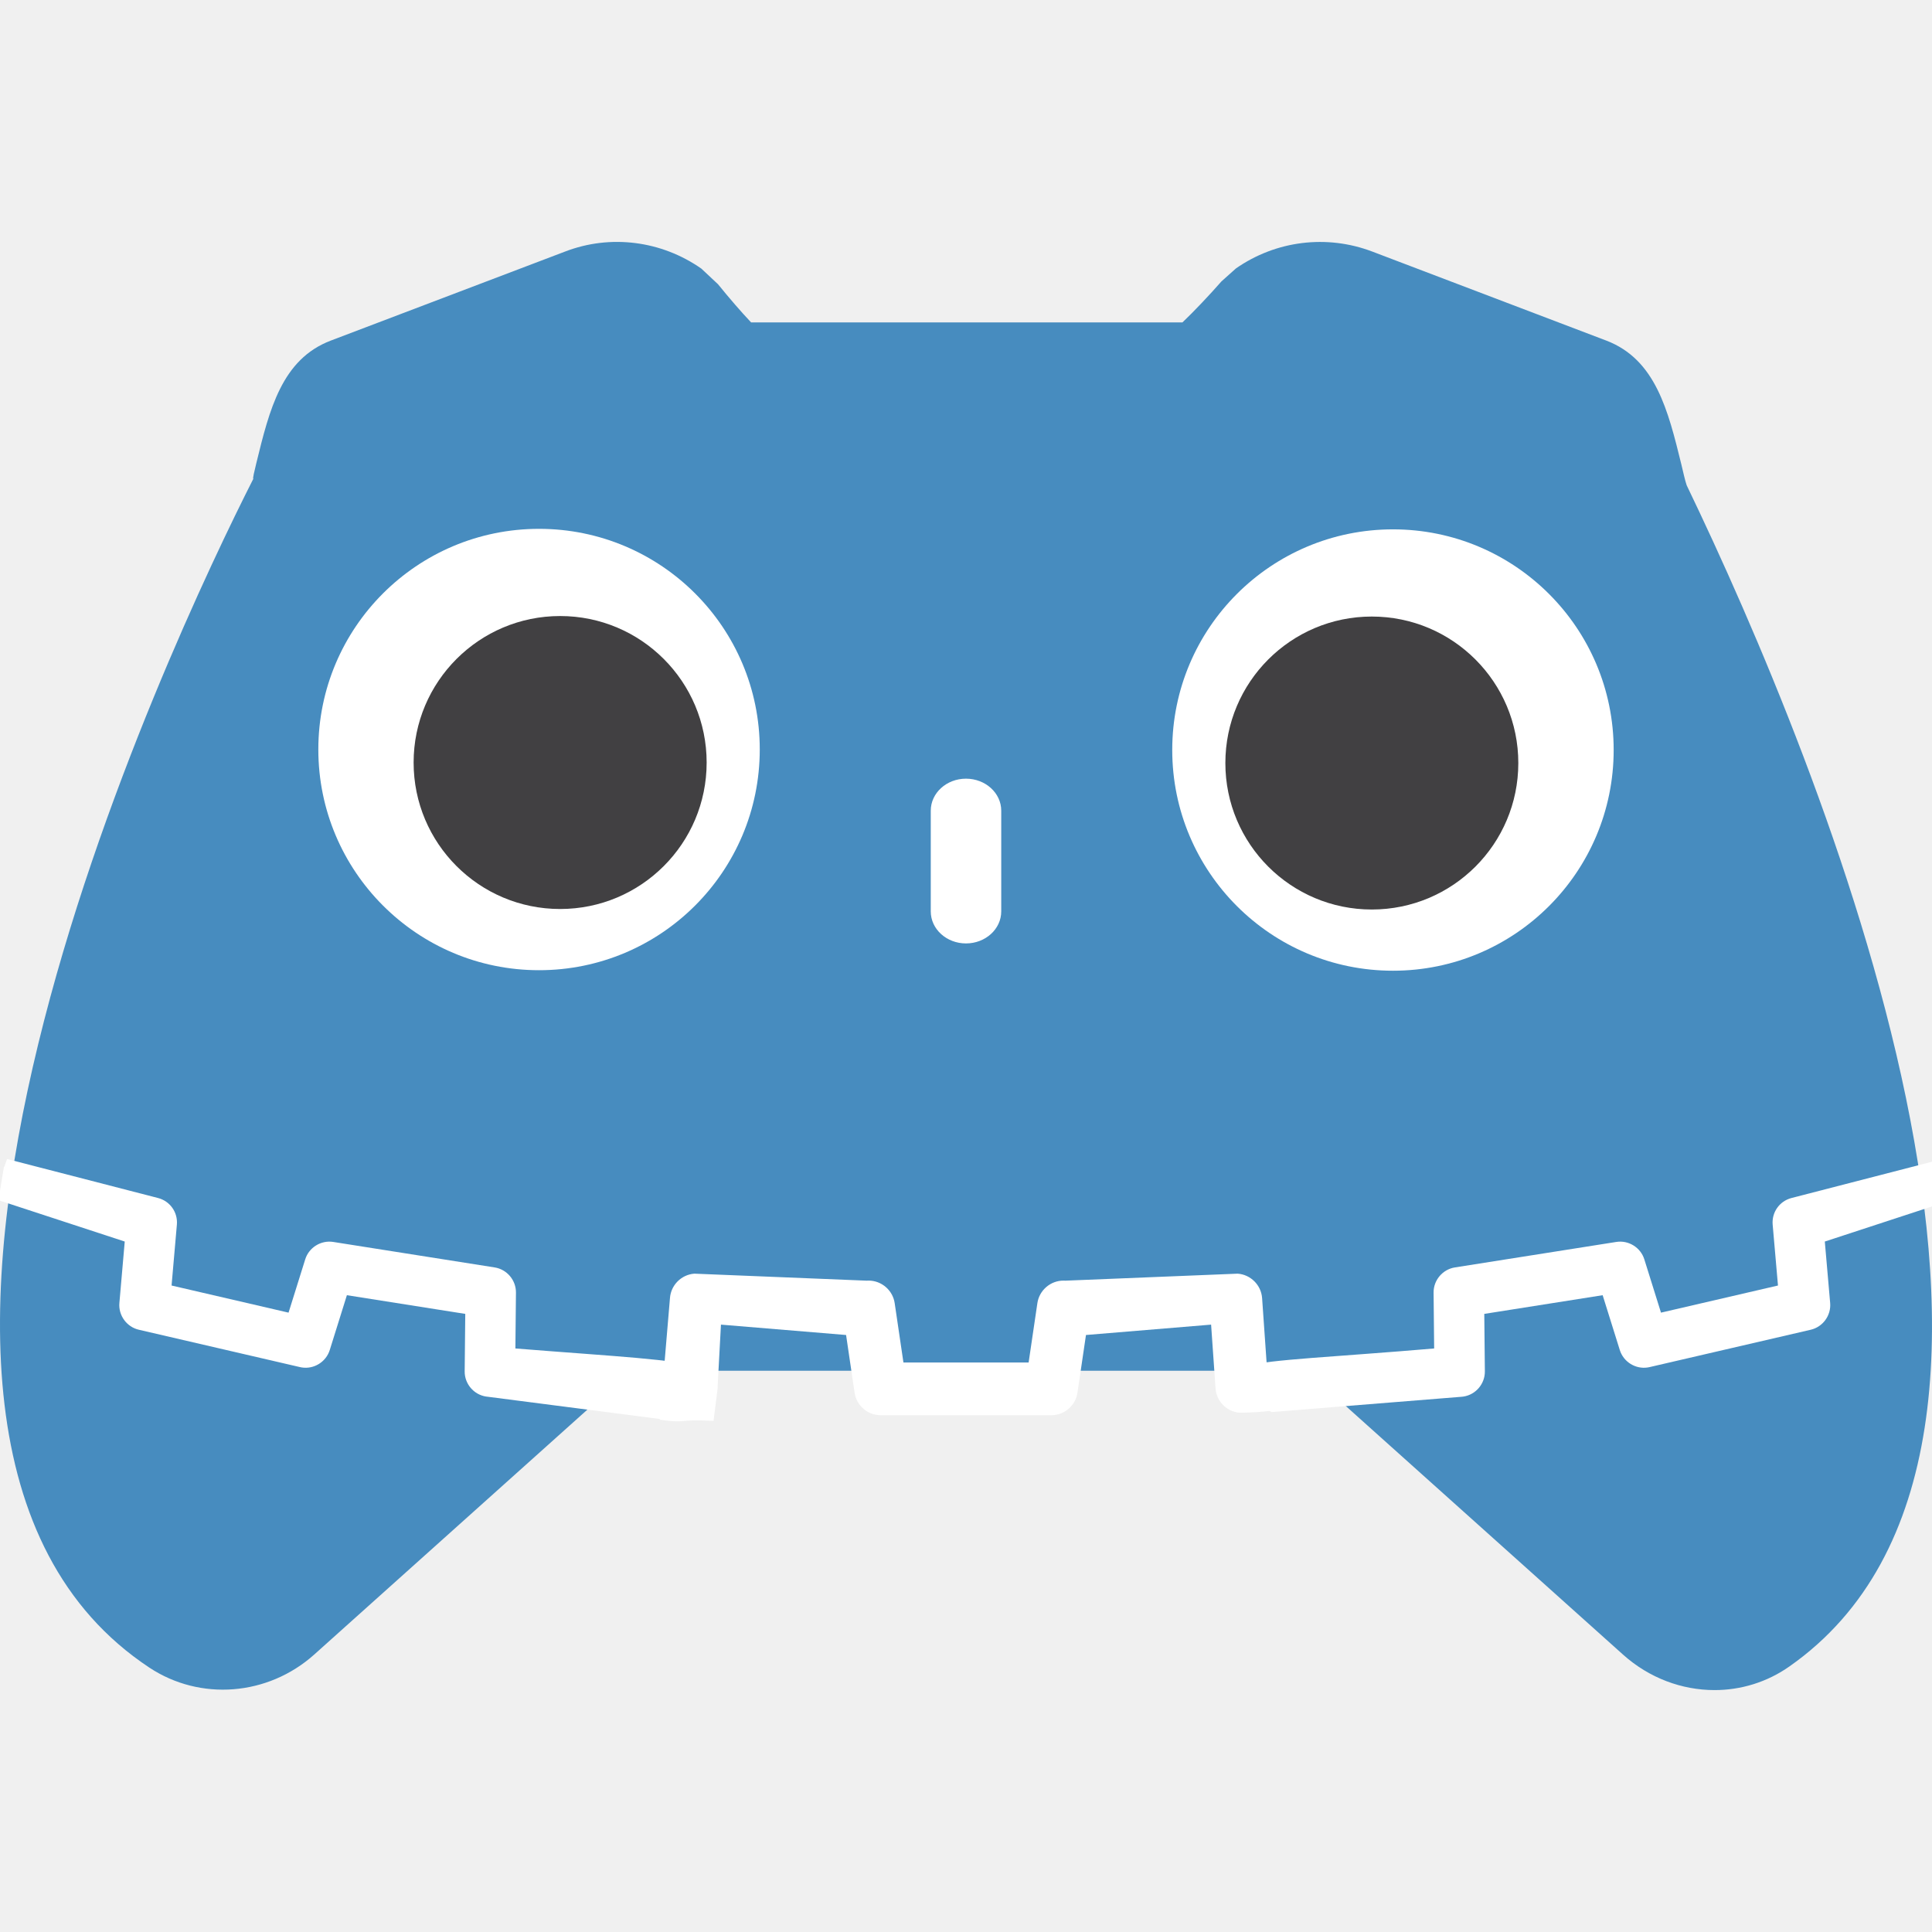
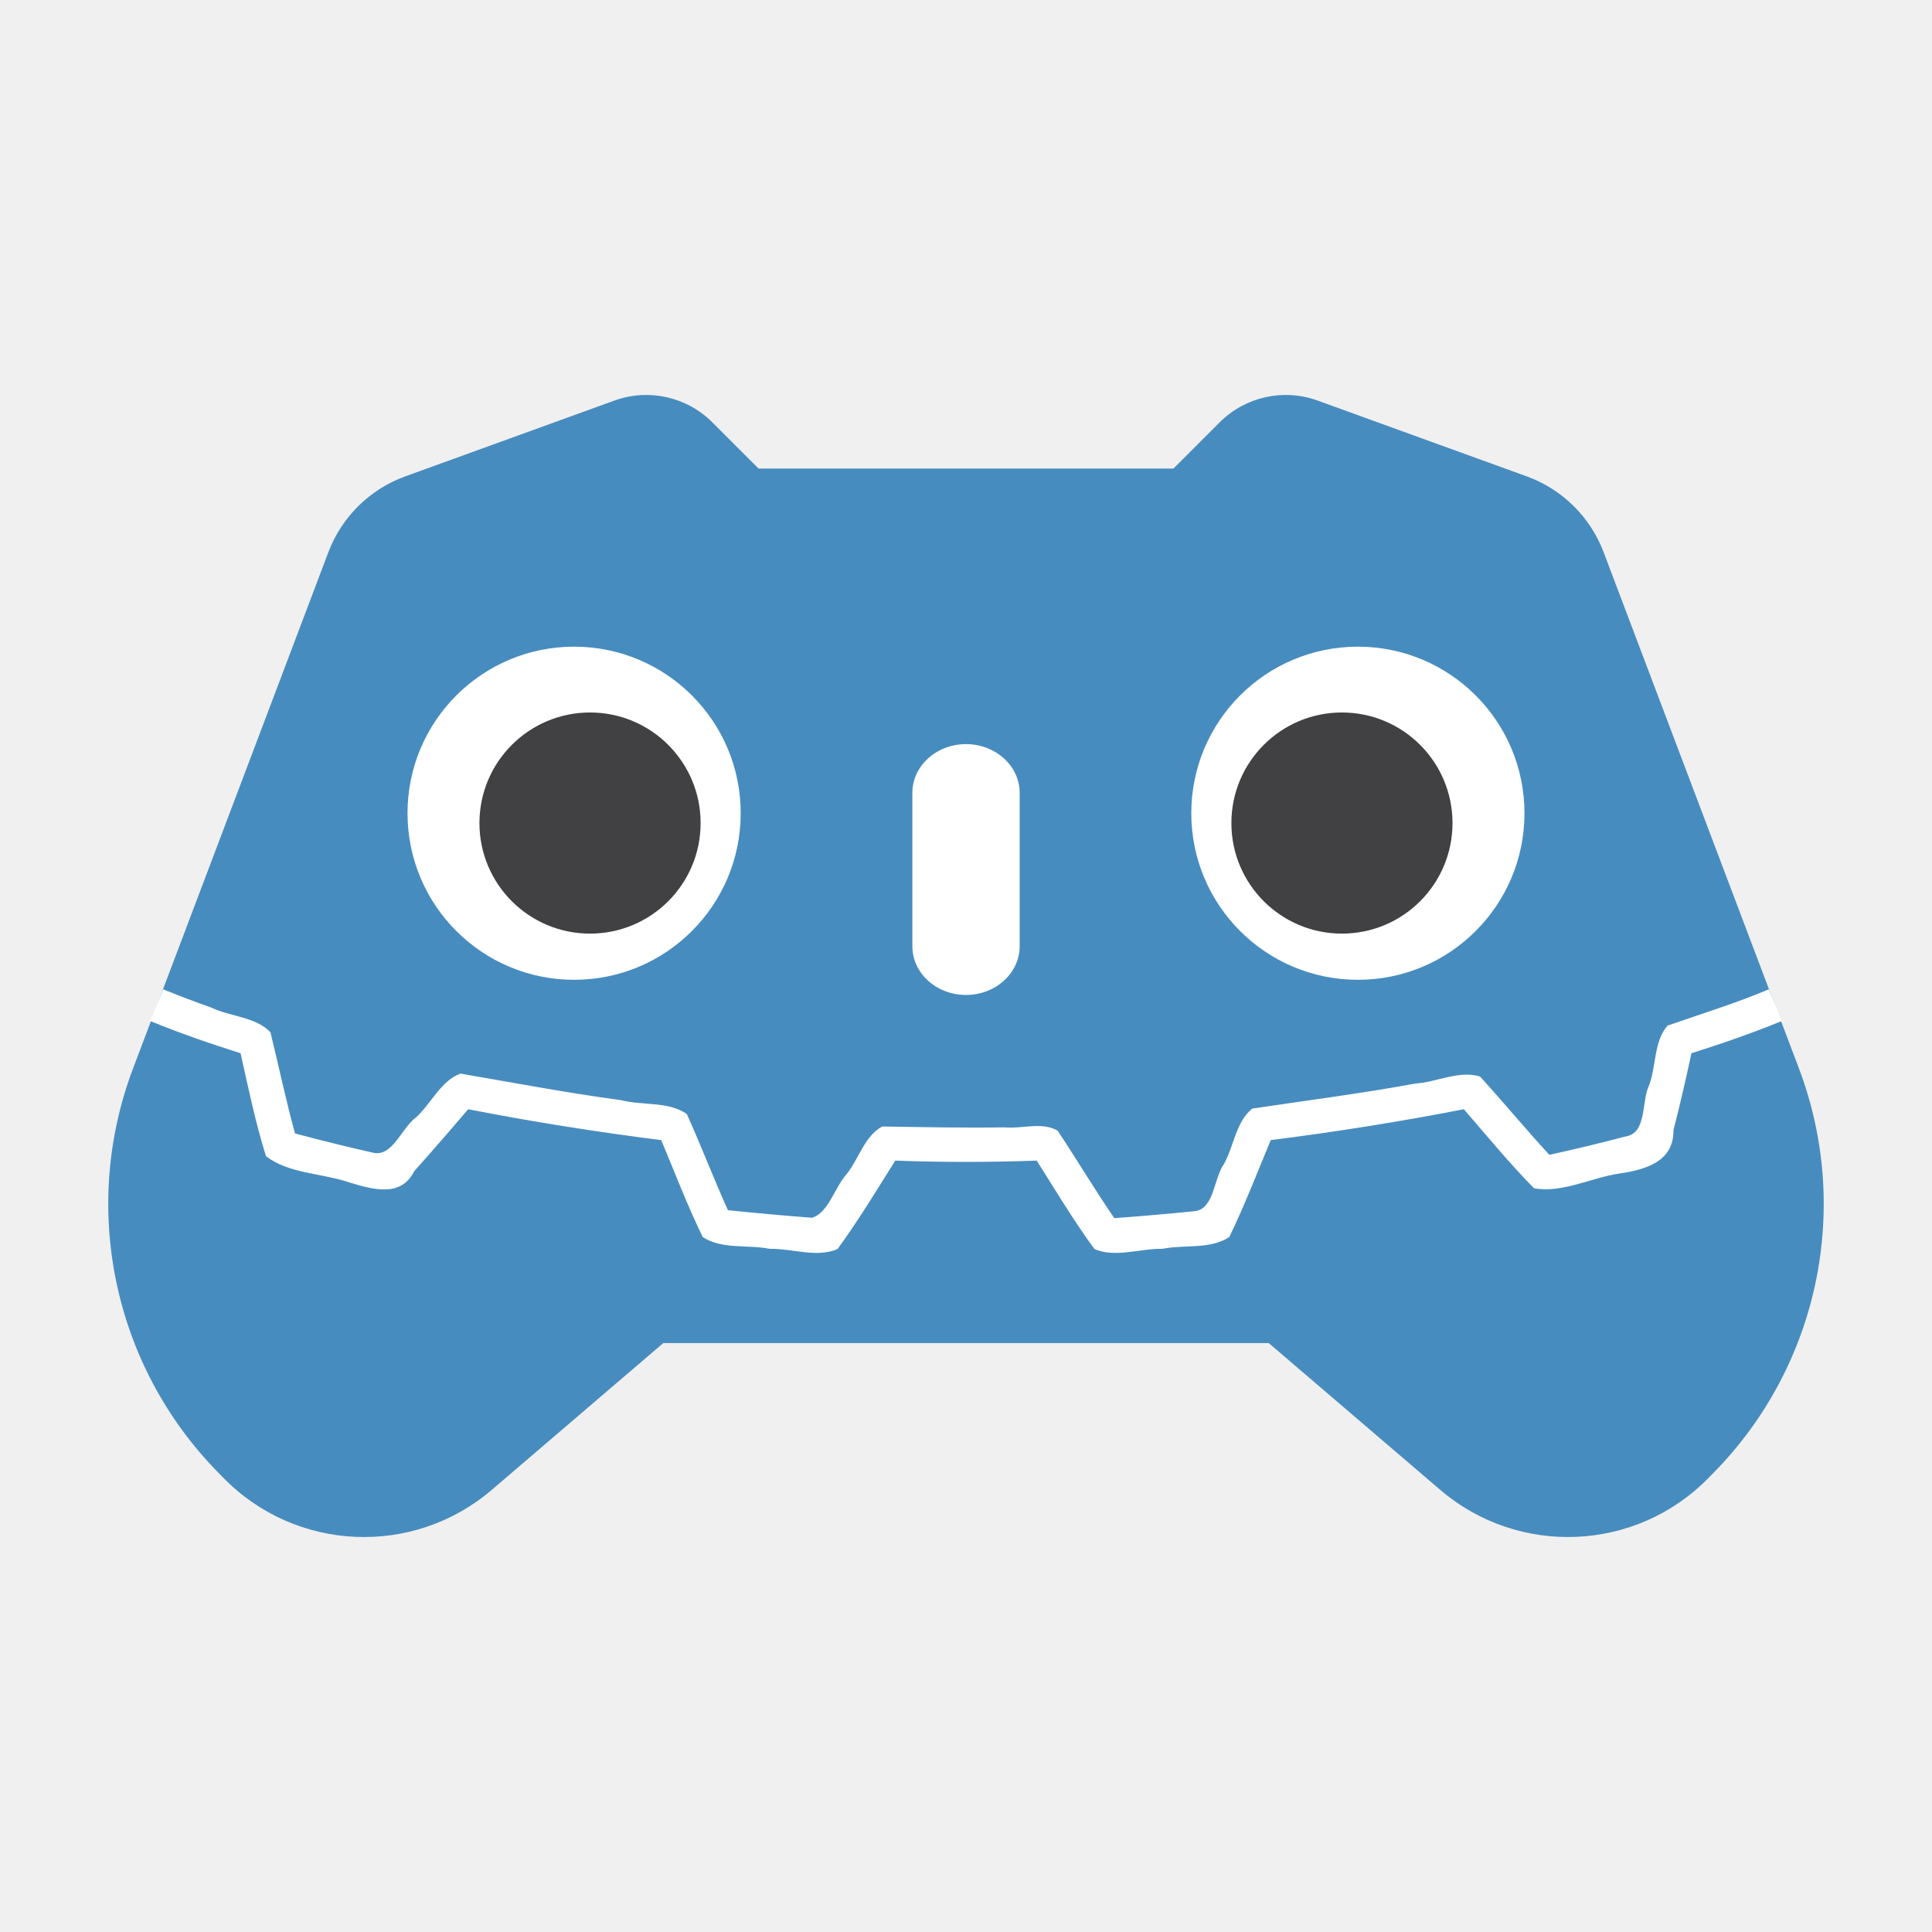
<svg xmlns="http://www.w3.org/2000/svg" version="1.1" id="Layer_1" x="0px" y="0px" viewBox="0 0 512.368 512.368" style="enable-background:new 0 0 512.368 512.368;" xml:space="preserve">
  <defs id="defs192" />
-   <g id="g157" style="fill:#5599ff">
-     <g id="g155" style="fill:#478cbf;fill-opacity:1">
-       <path d="m 447.303,128.681 c -0.427,-1.259 -0.875,-3.264 -1.408,-5.525 -3.52,-14.315 -6.827,-27.84 -19.904,-32.832 l -62.08,-23.616 c -12.032,-4.565 -25.515,-2.923 -36.139,4.48 l -3.84,3.435 c -3.115,3.563 -7.339,8.021 -10.347,10.88 H 199.197 c -2.539,-2.667 -5.931,-6.592 -8.768,-10.112 l -4.437,-4.16 C 175.368,63.807 161.843,62.1 149.875,66.708 L 87.73,90.324 c -13.013,4.949 -16.277,18.325 -19.755,32.512 -0.533,2.155 -0.981,4.117 -0.811,4.117 0,0 0.021,0 0.043,-0.021 -21.162,41.728 -121.813,252.97 -27.584,315.328 13.483,8.917 31.424,7.509 43.691,-3.456 l 73.856,-66.219 c 6.507,-5.845 14.784,-9.067 23.275,-9.067 h 152.853 c 8.491,0 16.747,3.221 23.275,9.067 l 73.856,66.219 c 6.955,6.229 15.616,9.408 24.277,9.408 6.955,0 13.888,-2.069 19.883,-6.293 83.157,-58.347 8.234,-239.425 -27.286,-313.238 z m -7.835,52.822 c -292.979,-121.002 -146.489,-60.501 0,0 z" id="path554" style="fill:#478cbf;fill-opacity:1" />
-     </g>
-     <path d="m 136.681,357.613 0.151,-14.811 c 0.033,-3.294 -2.395,-6.165 -5.649,-6.679 l -42.807,-6.759 c -3.253,-0.514 -6.448,1.469 -7.431,4.614 l -4.421,14.136 -31.024,-7.193 1.407,-16.146 c 0.284,-3.271 -1.816,-6.24 -4.994,-7.061 L 1.954,307.394 c -0.206,-0.053 -0.713,2.16 -0.923,2.127 l -1.441,8.768 33.491,10.968 -1.419,16.29 c -0.288,3.298 1.928,6.351 5.155,7.101 l 42.727,9.906 c 0.162,0.037 0.322,0.069 0.484,0.095 3.247,0.513 6.438,-1.472 7.421,-4.616 l 4.548,-14.546 31.392,4.957 -0.156,15.24 c -0.034,3.293 2.393,6.165 5.645,6.678 0.159,0.025 0.319,0.045 0.477,0.058 l 50.273,6.495 c 17.44,-16.705 11.64,-14.936 -42.946,-19.301 z" style="fill:#ffffff;fill-opacity:1;fill-rule:nonzero;stroke:none;stroke-width:0.363" id="path80" />
-     <path d="m 380.339,357.613 -0.151,-14.811 c -0.033,-3.294 2.395,-6.165 5.649,-6.679 l 42.807,-6.759 c 3.253,-0.514 6.448,1.469 7.431,4.614 l 4.421,14.136 31.024,-7.193 -1.407,-16.146 c -0.284,-3.271 1.816,-6.24 4.994,-7.061 l 39.96,-10.319 c 0.206,-0.053 0.713,2.16 0.923,2.127 l 1.441,8.768 -33.491,10.968 1.419,16.29 c 0.288,3.298 -1.928,6.351 -5.155,7.101 l -42.727,9.906 c -0.162,0.037 -0.322,0.069 -0.484,0.095 -3.247,0.513 -6.438,-1.472 -7.421,-4.616 l -4.548,-14.546 -31.392,4.957 0.156,15.24 c 0.034,3.293 -2.393,6.165 -5.645,6.678 -0.159,0.025 -0.319,0.045 -0.477,0.058 l -50.489,4.057 c -23.699,-14.485 -9.708,-12.339 43.163,-16.864 z" style="fill:#ffffff;fill-opacity:1;fill-rule:nonzero;stroke:none;stroke-width:0.363" id="path80-6" />
-     <g id="g78-9" transform="matrix(1.185463,0,0,1.185463,372.1691,376.4487)" style="stroke-width:0.32">
-       <path d="m -36.697,-1.515 c -2.879,-0.278 -5.115,-2.574 -5.317,-5.459 l -0.994,-14.247 -27.992,2.321 -1.904,12.912 c -0.424,2.872 -2.932,5.037 -5.835,5.037 h -38.188 c -2.902,0 -5.41,-2.165 -5.834,-5.037 l -1.905,-12.912 -27.992,-2.321 -0.761,14.139 c 0.314,-2.203 -0.373,3.354 -0.896,7.388 -8.615,-0.433 -5.519,0.635 -12.046,-0.252 L -164.067,-27.15 c 0.203,-2.91 2.551,-5.263 5.463,-5.472 l 38.551,1.568 c 0.146,-0.01 0.29,-0.016 0.434,-0.016 2.897,0 5.401,2.166 5.825,5.038 l 1.959,13.286 h 28.005 l 1.959,-13.286 c 0.423,-2.871 2.93,-5.037 5.831,-5.037 0.142,0 0.284,0.005 0.423,0.015 l 38.556,-1.568 c 2.911,0.209 5.26,2.562 5.463,5.472 l 1.003,14.374 c 12.431,2.311 15.406,11.127 -6.102,11.261 z" style="fill:#ffffff;fill-opacity:1;fill-rule:nonzero;stroke:none;stroke-width:0.32" id="path80-1" />
-     </g>
-     <g id="g2436" transform="matrix(1.009493,0,0,1.009489,-4.471452,21.68565)">
-       <g id="g90-3" transform="matrix(2.658374,0,0,-2.658374,204.0235,175.4058)" style="stroke-width:0.32">
-         <path d="m 0,0 c 0,-12.052 -9.765,-21.815 -21.813,-21.815 -12.042,0 -21.81,9.763 -21.81,21.815 0,12.044 9.768,21.802 21.81,21.802 C -9.765,21.802 0,12.044 0,0" style="fill:#ffffff;fill-opacity:1;fill-rule:nonzero;stroke:none;stroke-width:0.32" id="path92-5" />
-       </g>
-       <g id="g94-6" transform="matrix(2.658374,0,0,-2.658374,190.0707,178.8453)" style="stroke-width:0.32">
-         <path d="m 0,0 c 0,-7.994 -6.479,-14.473 -14.479,-14.473 -7.996,0 -14.479,6.479 -14.479,14.473 0,7.994 6.483,14.479 14.479,14.479 C -6.479,14.479 0,7.994 0,0" style="fill:#414042;fill-opacity:1;fill-rule:nonzero;stroke:none;stroke-width:0.32" id="path96-2" />
-       </g>
-     </g>
-     <g id="g98-9" transform="matrix(1.330349,0,0,-1.330349,256.1793,250.1969)" style="stroke-width:0.32">
-       <path d="m 0,0 c -3.878,0 -7.021,2.858 -7.021,6.381 v 20.081 c 0,3.52 3.143,6.381 7.021,6.381 3.878,0 7.028,-2.861 7.028,-6.381 V 6.381 C 7.028,2.858 3.878,0 0,0" style="fill:#ffffff;fill-opacity:1;fill-rule:nonzero;stroke:none;stroke-width:0.32" id="path100-1" />
-     </g>
-     <g id="g106-0" transform="matrix(2.683607,0,0,-2.683607,358.569,218.5175)" style="stroke-width:0.32">
-       <g id="g2430">
-         <g id="g102-2" transform="translate(-17.77076,7.31268)" style="fill:#5599ff;stroke-width:0.32">
-           <path d="m 0,0 c 0,-12.052 9.765,-21.815 21.815,-21.815 12.041,0 21.808,9.763 21.808,21.815 0,12.044 -9.767,21.802 -21.808,21.802 C 9.765,21.802 0,12.044 0,0" style="fill:#ffffff;fill-opacity:1;fill-rule:nonzero;stroke:none;stroke-width:0.32" id="path104-7" />
-         </g>
-         <path d="m -12.521,6.019 c 0,-7.994 6.477,-14.473 14.471,-14.473 8.002,0 14.479,6.479 14.479,14.473 0,7.994 -6.477,14.479 -14.479,14.479 -7.994,0 -14.471,-6.485 -14.471,-14.479" style="fill:#414042;fill-opacity:1;fill-rule:nonzero;stroke:none;stroke-width:0.32" id="path108-9" />
-       </g>
-     </g>
+   <g id="g366" transform="translate(2.039753,5.934684)">
+     <path style="fill:#478cbf;fill-opacity:1;stroke-width:1;stroke-linecap:square;stop-color:#000000" d="m 199.14,118.336 -12.264,-12.264 c -6.803,-6.803 -16.928,-9.055 -25.974,-5.777 l -55.459,20.101 c -9.41,3.411 -16.862,10.759 -20.403,20.121 L 33.249,277.411 c -14,37.006 -5.242,78.773 22.446,107.037 l 1.554,1.586 c 19.2,19.6 50.305,20.967 71.15,3.126 L 173.868,350.245 h 160.552 l 45.47,38.915 c 20.845,17.84 51.95,16.474 71.15,-3.126 l 1.554,-1.586 c 27.687,-28.264 36.446,-70.031 22.445,-107.037 L 423.249,140.517 c -3.542,-9.361 -10.994,-16.71 -20.403,-20.121 l -55.459,-20.101 c -9.045,-3.278 -19.17,-1.027 -25.974,5.777 l -12.264,12.264 z" id="path31-7-6" />
+     <path id="path33-7-8" style="color:#000000;fill:#ffffff;fill-opacity:1;stroke-width:1.067;stroke-linejoin:round" d="m 41.232,256.433 c -1.146,2.803 -2.292,5.606 -3.437,8.409 7.854,3.21 15.875,5.996 23.966,8.541 2.036,9.137 3.943,18.351 6.726,27.284 6.031,4.683 14.846,4.51 22.058,6.961 6.109,1.842 13.702,4.171 17.264,-2.962 4.846,-5.41 9.603,-10.9 14.308,-16.432 16.968,3.311 34.051,6.021 51.201,8.188 3.603,8.596 6.925,17.348 11.014,25.716 5.034,3.328 11.903,1.952 17.729,3.112 5.944,-0.111 12.469,2.455 18.017,0.065 5.506,-7.527 10.335,-15.559 15.306,-23.456 12.5,0.467 25.02,0.449 37.52,0 4.974,7.896 9.801,15.933 15.306,23.456 5.547,2.391 12.073,-0.175 18.017,-0.065 5.825,-1.16 12.695,0.217 17.728,-3.112 4.088,-8.368 7.412,-17.12 11.015,-25.716 17.15,-2.167 34.233,-4.878 51.201,-8.188 6.125,7.046 12.052,14.315 18.609,20.952 7.447,1.38 15.135,-2.799 22.616,-3.893 6.869,-0.999 14.477,-3.148 14.359,-11.451 1.732,-6.786 3.324,-13.608 4.774,-20.46 8.092,-2.545 16.113,-5.331 23.966,-8.541 -1.146,-2.803 -2.292,-5.606 -3.437,-8.409 -8.764,3.699 -17.88,6.497 -26.842,9.613 -3.67,4.176 -3.001,10.615 -4.877,15.751 -2.182,4.426 -0.494,12.796 -6.32,13.671 -6.687,1.753 -13.408,3.379 -20.16,4.862 -6.279,-6.786 -12.162,-13.949 -18.39,-20.761 -5.578,-1.734 -11.548,1.517 -17.297,1.88 -14.301,2.635 -28.753,4.456 -43.113,6.622 -4.358,3.485 -4.844,9.956 -7.525,14.732 -2.703,3.818 -2.553,11.578 -7.465,12.433 -7.189,0.731 -14.388,1.364 -21.596,1.889 -5.204,-7.601 -9.93,-15.536 -15.019,-23.196 -4.174,-2.439 -9.405,-0.44 -14.058,-0.889 -10.818,0.178 -21.655,-0.064 -32.458,-0.229 -4.741,2.555 -6.207,8.645 -9.536,12.732 -3.129,3.545 -4.781,10.183 -9.072,11.471 -7.453,-0.558 -14.898,-1.231 -22.332,-2.008 -3.788,-8.427 -7.104,-17.078 -10.887,-25.492 -4.878,-3.43 -11.709,-2.205 -17.412,-3.677 -14.279,-1.926 -28.457,-4.615 -42.638,-7.051 -5.232,1.943 -7.722,7.94 -11.78,11.625 -3.873,2.807 -6.197,10.588 -11.403,9.347 -6.93,-1.545 -13.817,-3.276 -20.679,-5.097 -2.444,-8.882 -4.326,-17.922 -6.519,-26.852 -3.974,-4.131 -10.655,-4.08 -15.743,-6.556 -4.273,-1.505 -8.511,-3.109 -12.705,-4.82 z" />
+     <path d="m 194.396,209.724 c 0,24.412 -19.779,44.187 -44.183,44.187 -24.392,0 -44.177,-19.775 -44.177,-44.187 0,-24.396 19.785,-44.161 44.177,-44.161 24.404,0 44.183,19.765 44.183,44.161" fill="#ffffff" id="path20-6" style="stroke-width:1.508" />
+     <path d="m 183.765,212.345 c 0,16.192 -13.123,29.316 -29.328,29.316 -16.196,0 -29.328,-13.123 -29.328,-29.316 0,-16.192 13.132,-29.328 29.328,-29.328 16.204,0 29.328,13.136 29.328,29.328" fill="#414042" id="path21-1" style="stroke-width:1.508" />
+     <path d="m 254.141,257.931 c -7.855,0 -14.221,-5.789 -14.221,-12.925 v -40.675 c 0,-7.13 6.366,-12.925 14.221,-12.925 7.855,0 14.235,5.795 14.235,12.925 v 40.675 c 0,7.136 -6.38,12.925 -14.235,12.925" fill="#ffffff" id="path22-0" style="stroke-width:1.508" />
+     <path d="m 313.892,209.724 c 0,24.412 19.779,44.187 44.187,44.187 24.39,0 44.173,-19.775 44.173,-44.187 0,-24.396 -19.783,-44.161 -44.173,-44.161 -24.408,0 -44.187,19.765 -44.187,44.161" fill="#ffffff" id="path23-4" style="stroke-width:1.508" />
+     <path d="m 324.526,212.345 c 0,16.192 13.12,29.316 29.312,29.316 16.208,0 29.328,-13.123 29.328,-29.316 0,-16.192 -13.119,-29.328 -29.328,-29.328 -16.192,0 -29.312,13.136 -29.312,29.328" fill="#414042" id="path24-3" style="stroke-width:1.508" />
  </g>
-   <g id="g159">
- </g>
-   <g id="g161">
- </g>
-   <g id="g163">
- </g>
-   <g id="g165">
- </g>
-   <g id="g167">
- </g>
-   <g id="g169">
- </g>
-   <g id="g171">
- </g>
-   <g id="g173">
- </g>
-   <g id="g175">
- </g>
-   <g id="g177">
- </g>
-   <g id="g179">
- </g>
-   <g id="g181">
- </g>
-   <g id="g183">
- </g>
-   <g id="g185">
- </g>
-   <g id="g187">
- </g>
</svg>
